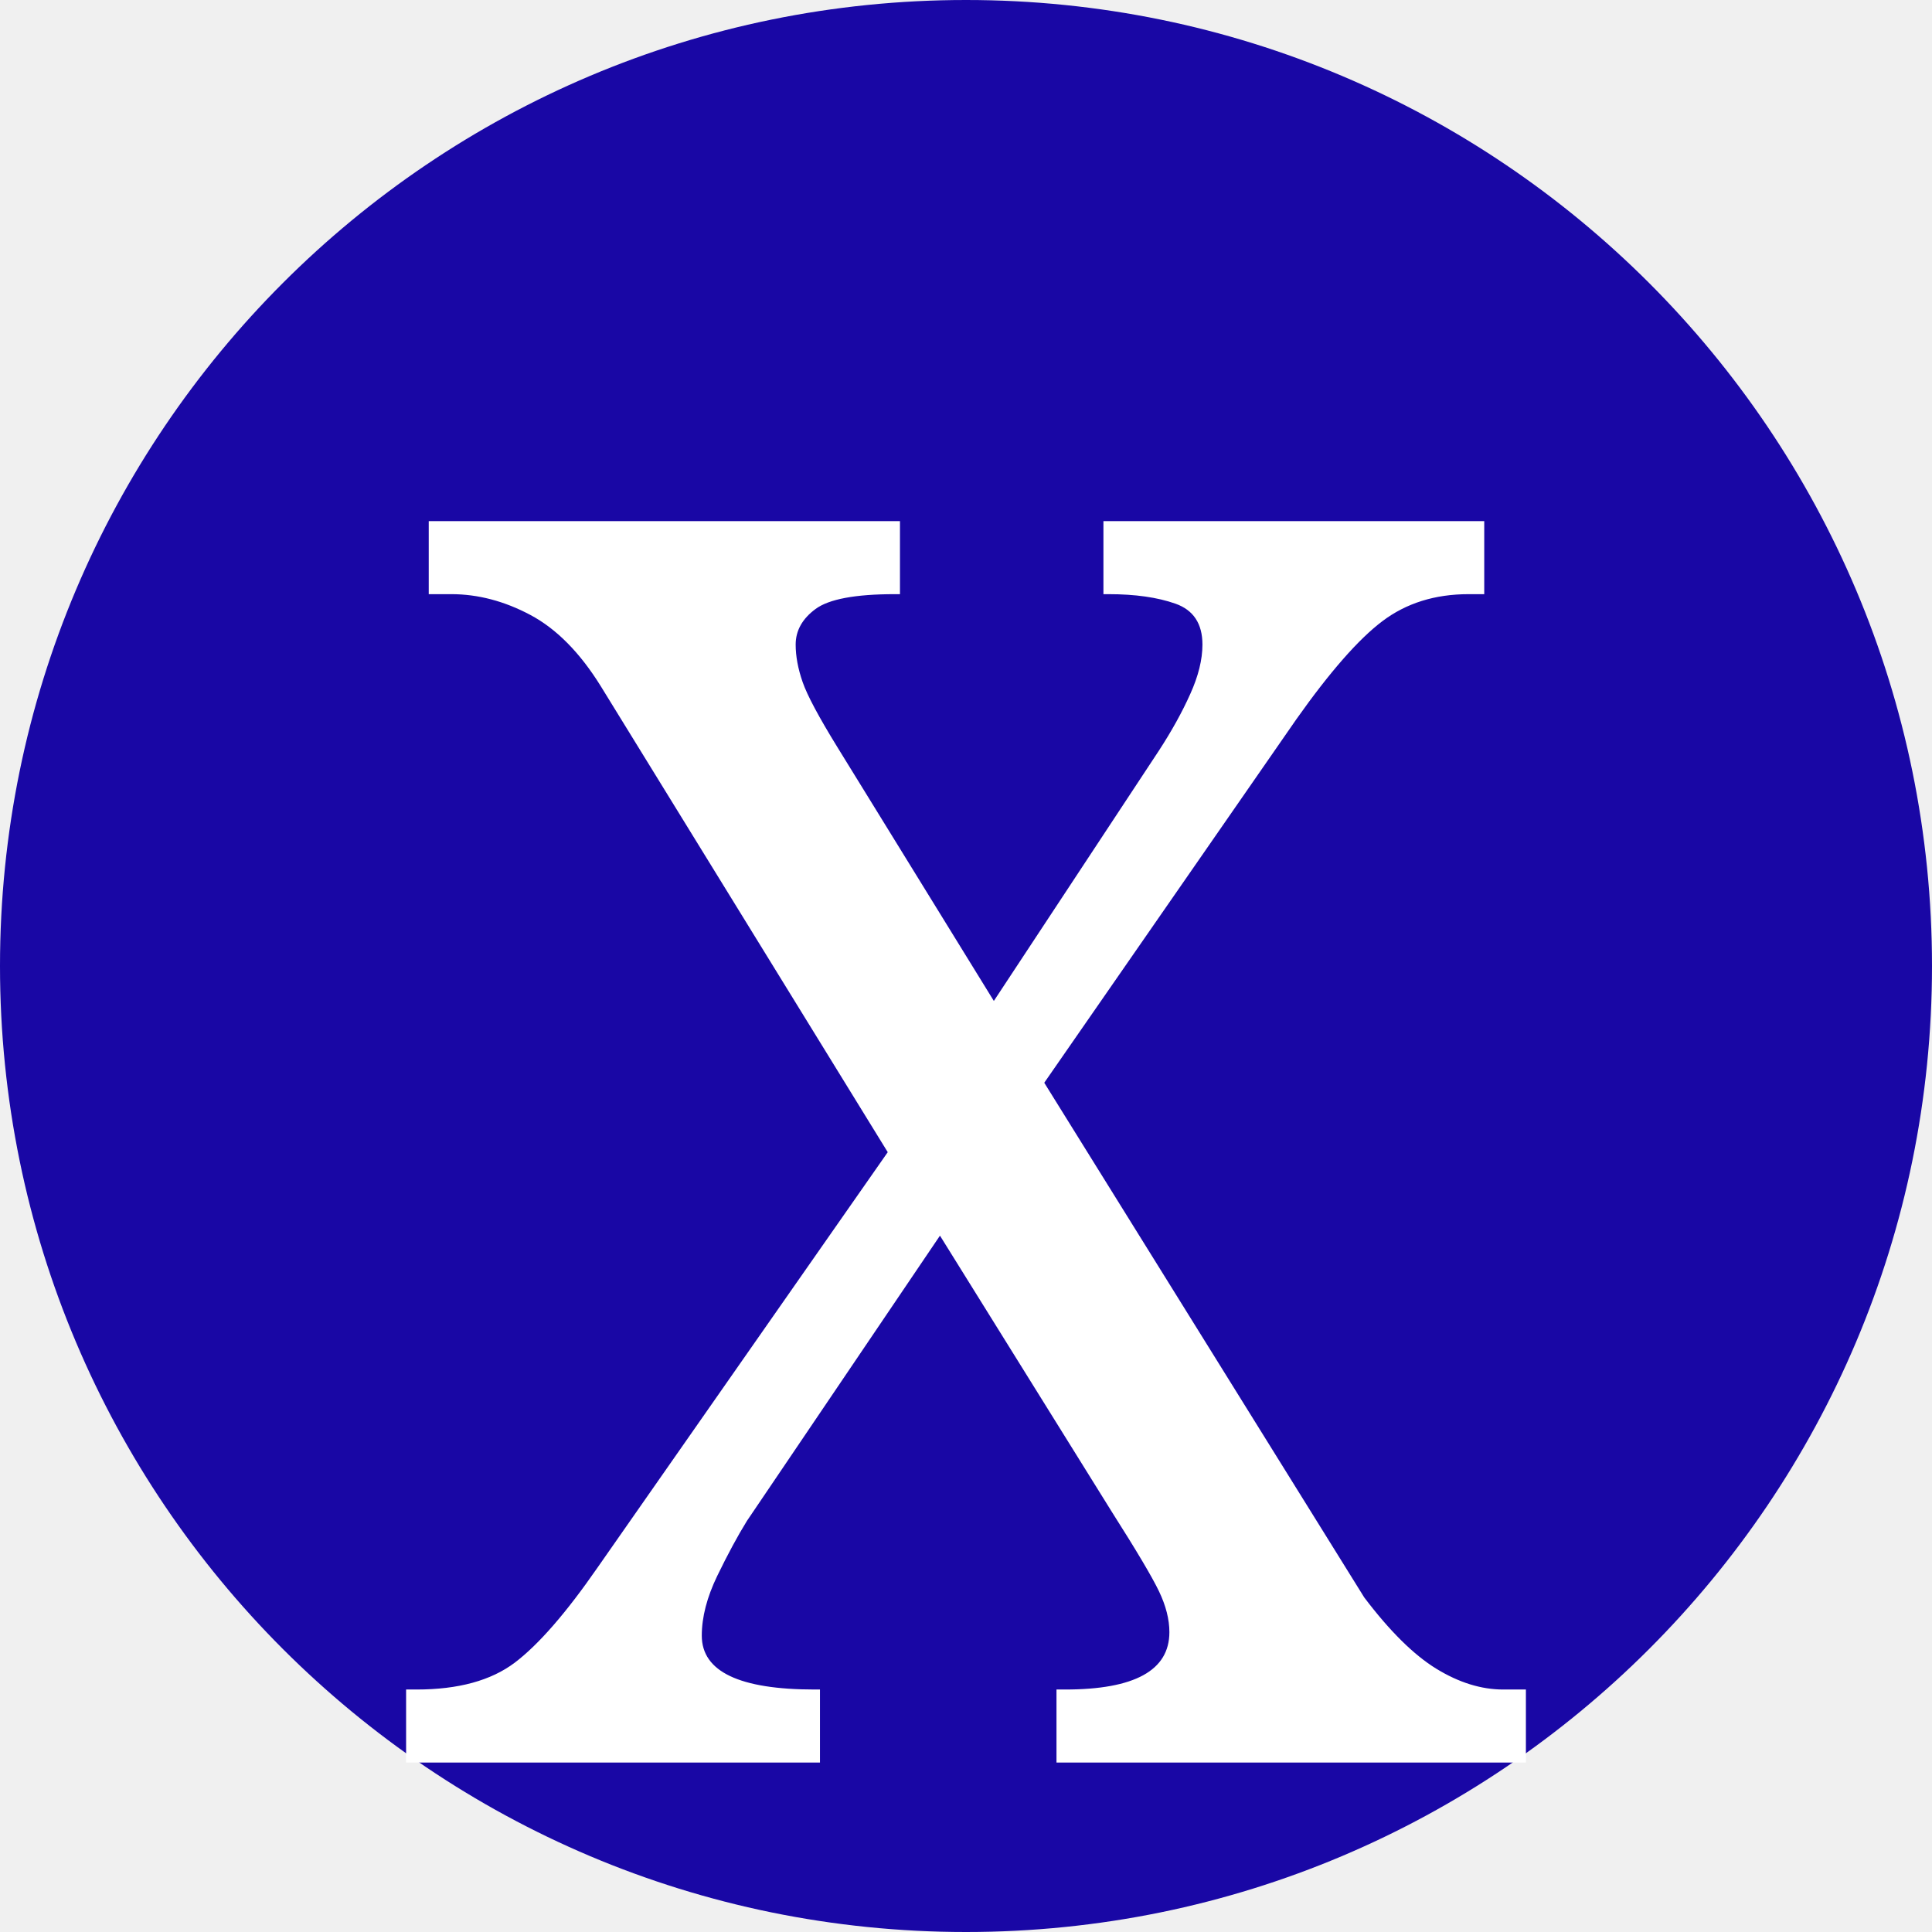
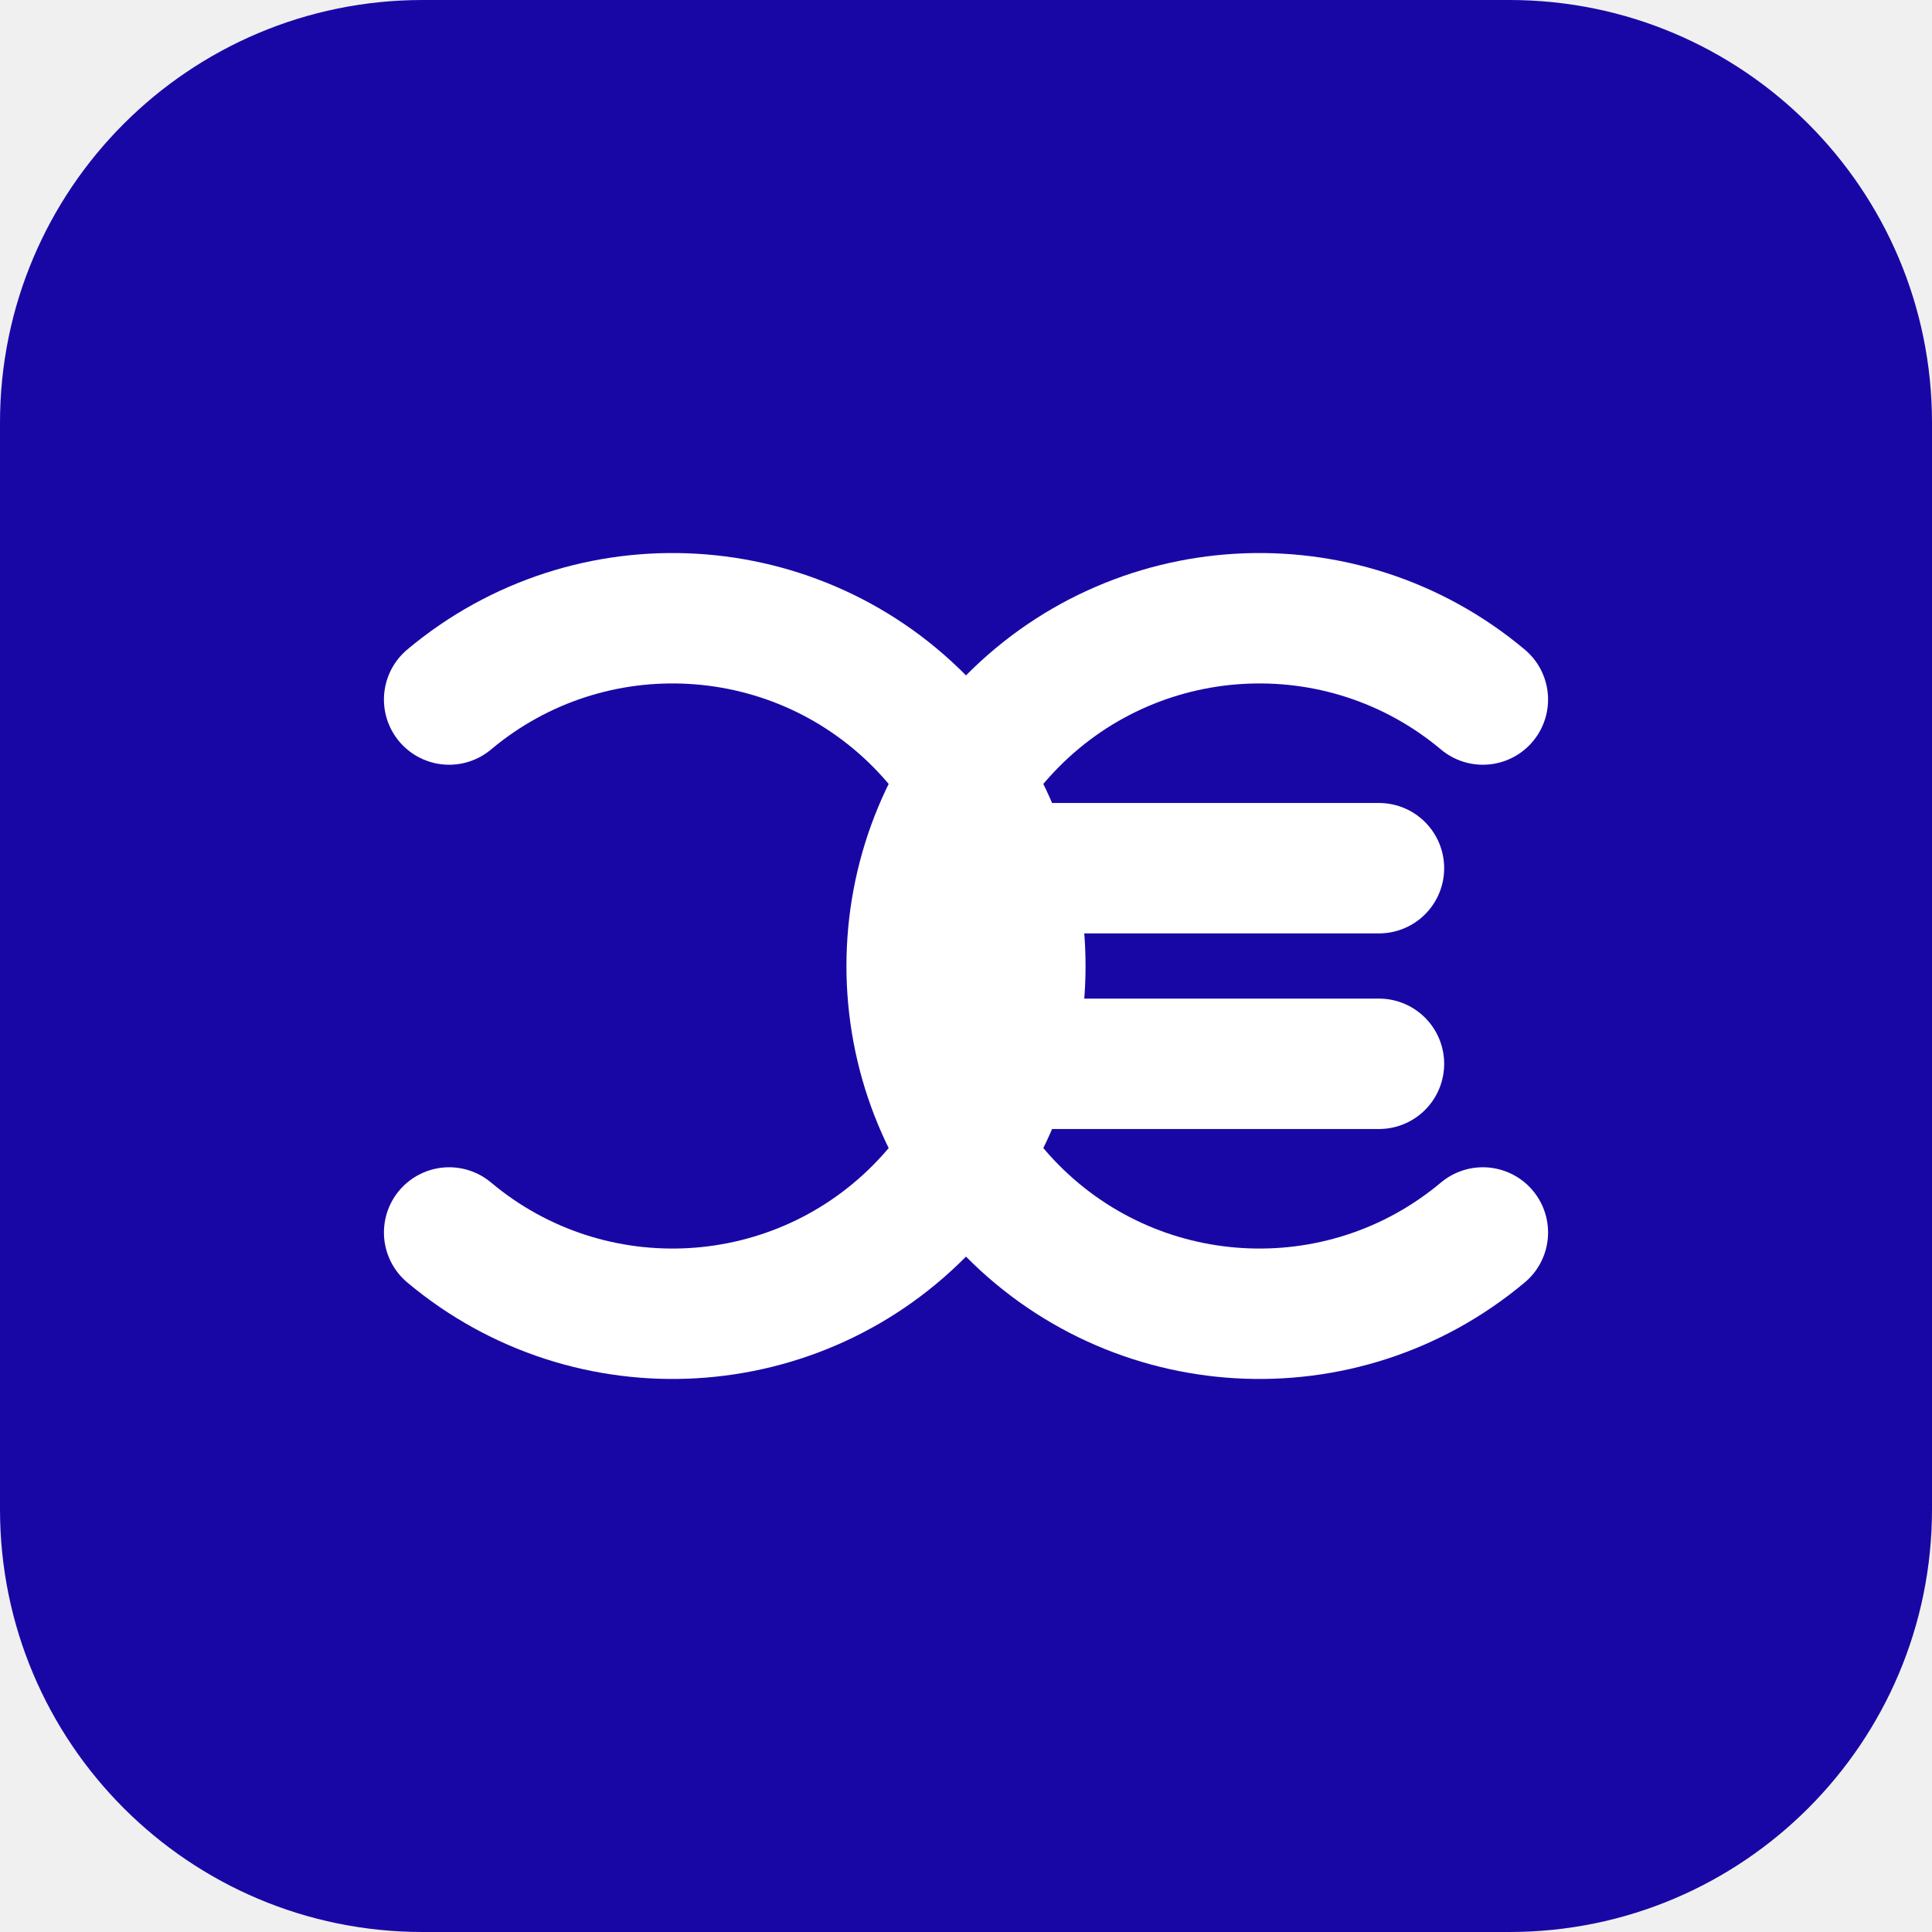
- <svg xmlns="http://www.w3.org/2000/svg" width="200" height="200" viewBox="0 0 200 200">
-   <circle cx="100" cy="100" r="100" fill="#1907a5" />
-   <text x="50%" y="60%" dominant-baseline="middle" text-anchor="middle" font-family="Georgia, serif" font-size="180" fill="#ffffff">
-     X
-   </text>
+ <svg xmlns="http://www.w3.org/2000/svg" viewBox="0 0 64 64">
+   <rect width="64" height="64" rx="14" fill="#1907A5" />
+   <g transform="translate(8.96 8.96) scale(0.72)" fill="none" stroke="#FFFFFF" stroke-width="6" stroke-linecap="round">
+     <path d="M8.22 19.74A16 16 0 1 1 8.22 44.26" />
+     <path d="M55.78 19.74A16 16 0 1 0 55.78 44.26" />
+     <path d="M30.2 27.5H51" />
+     <path d="M30.2 36.5H51" />
+   </g>
</svg>
